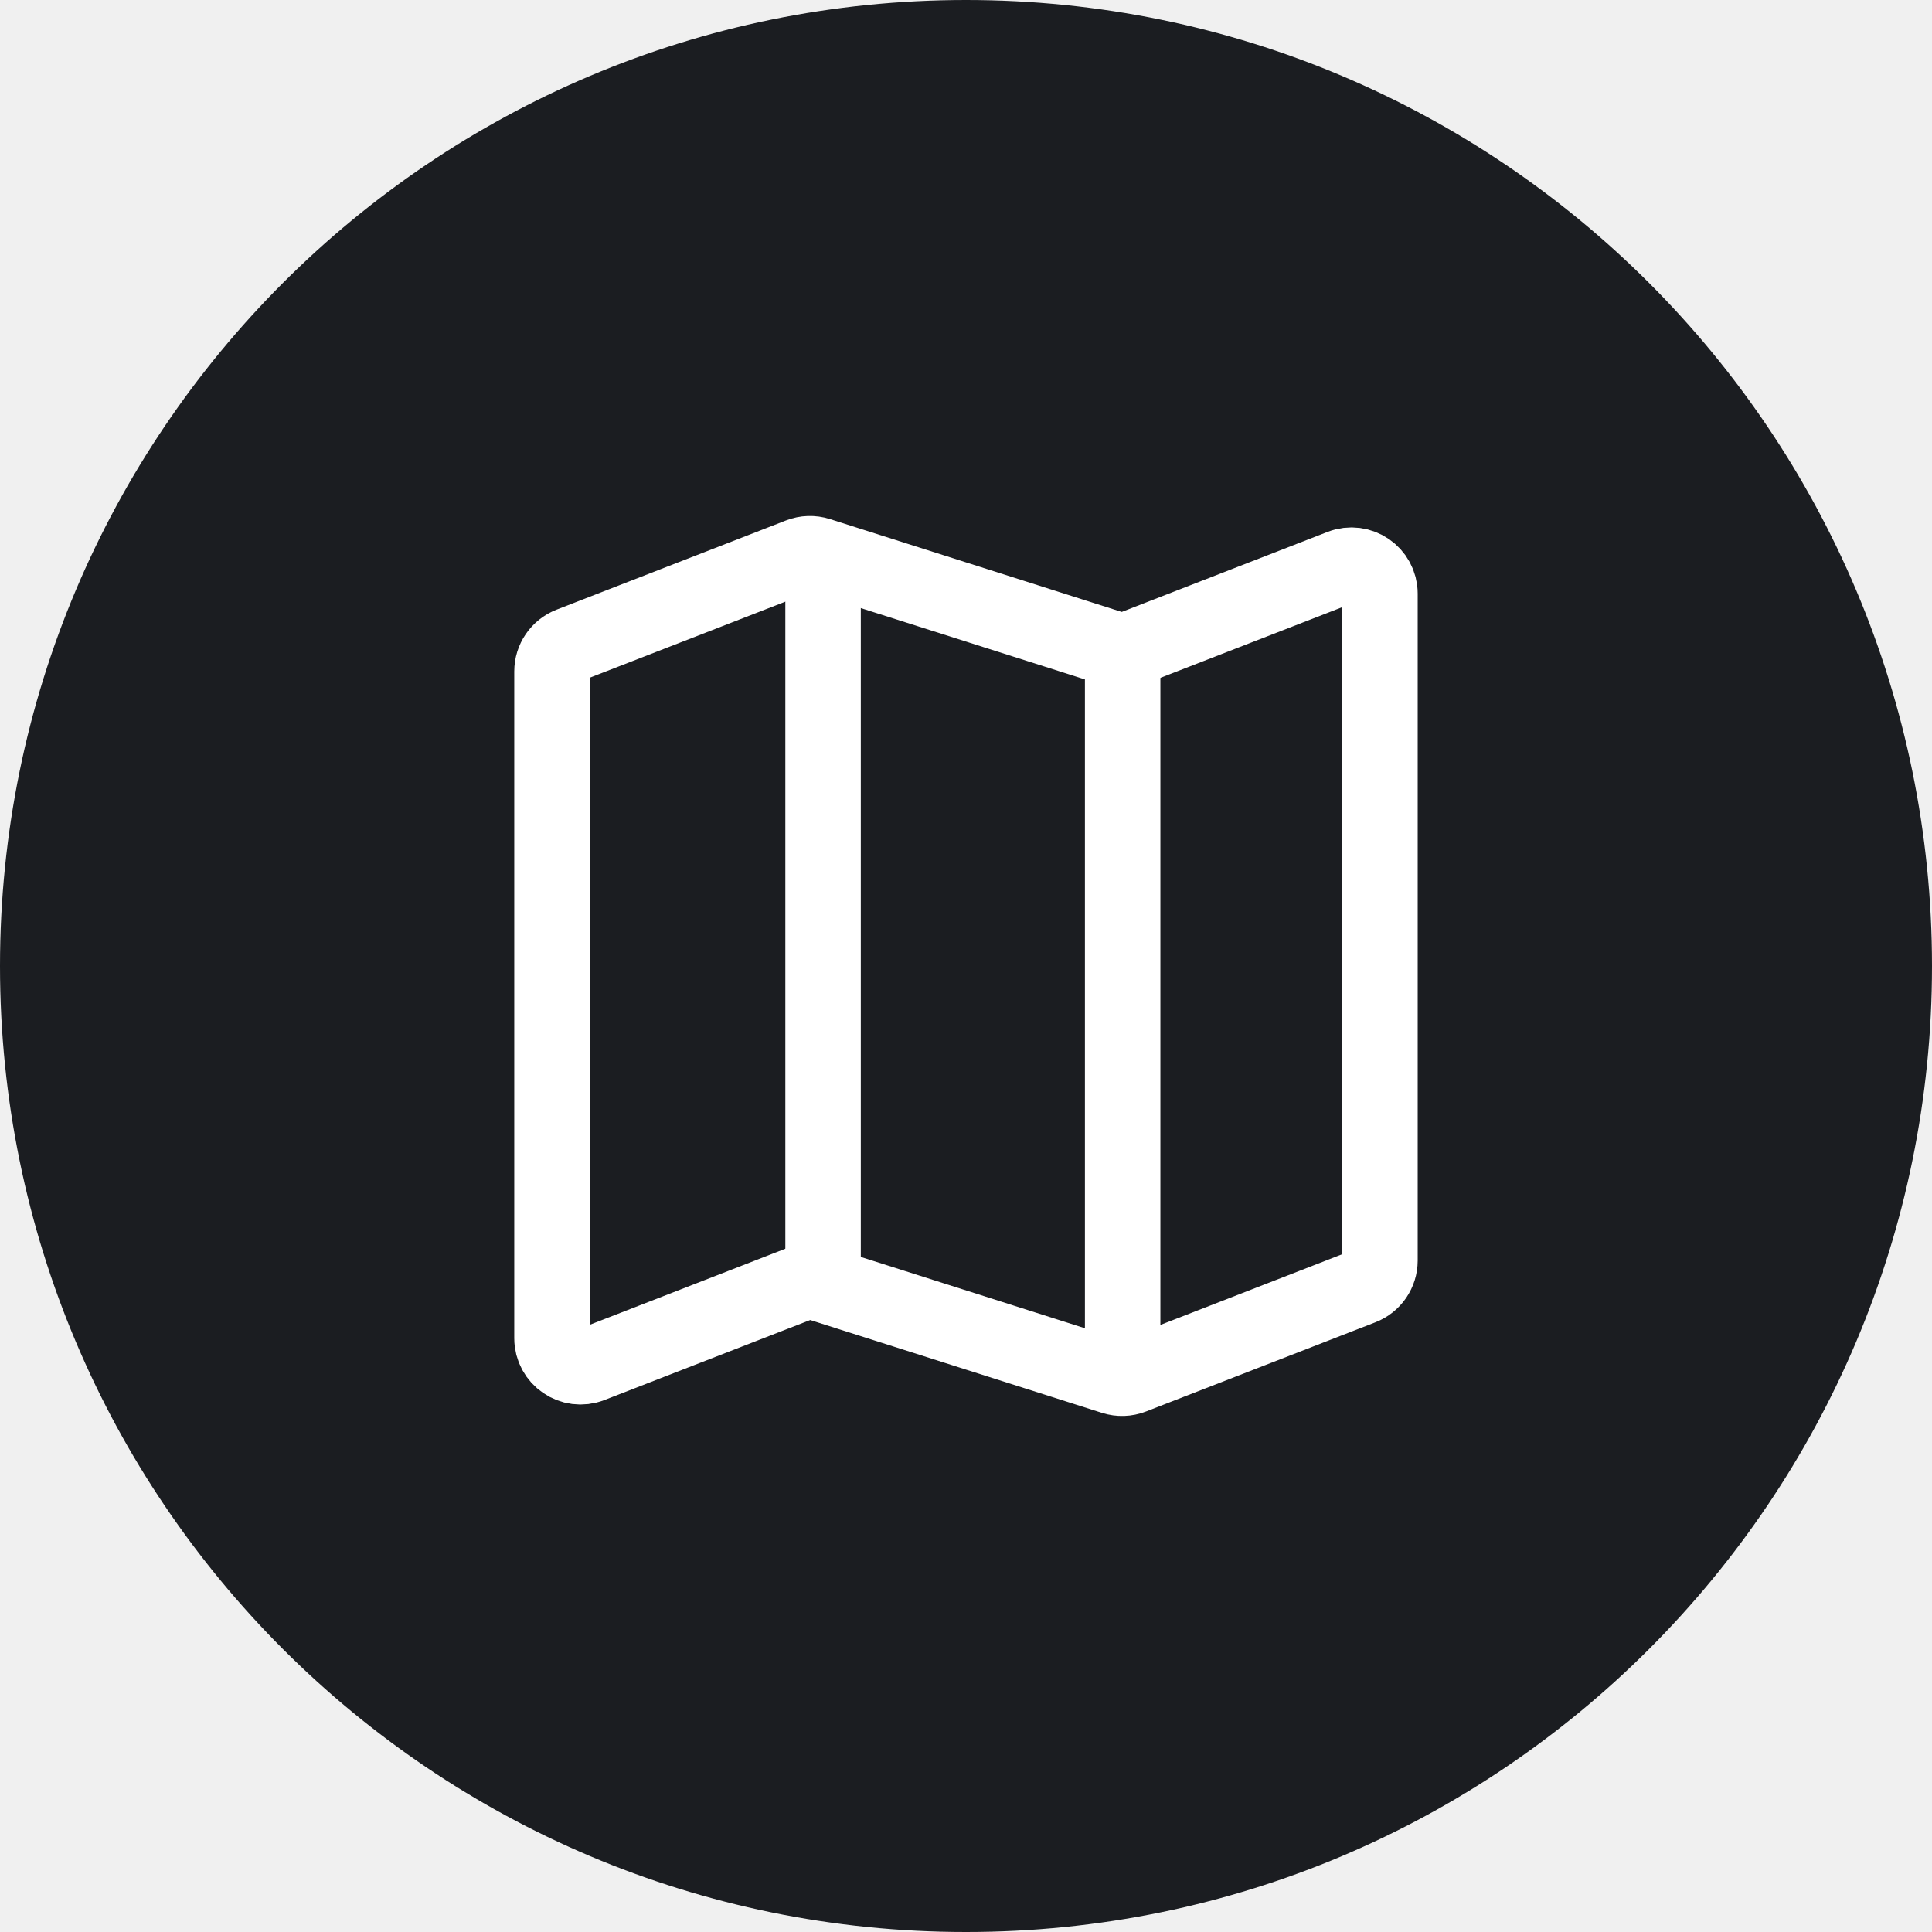
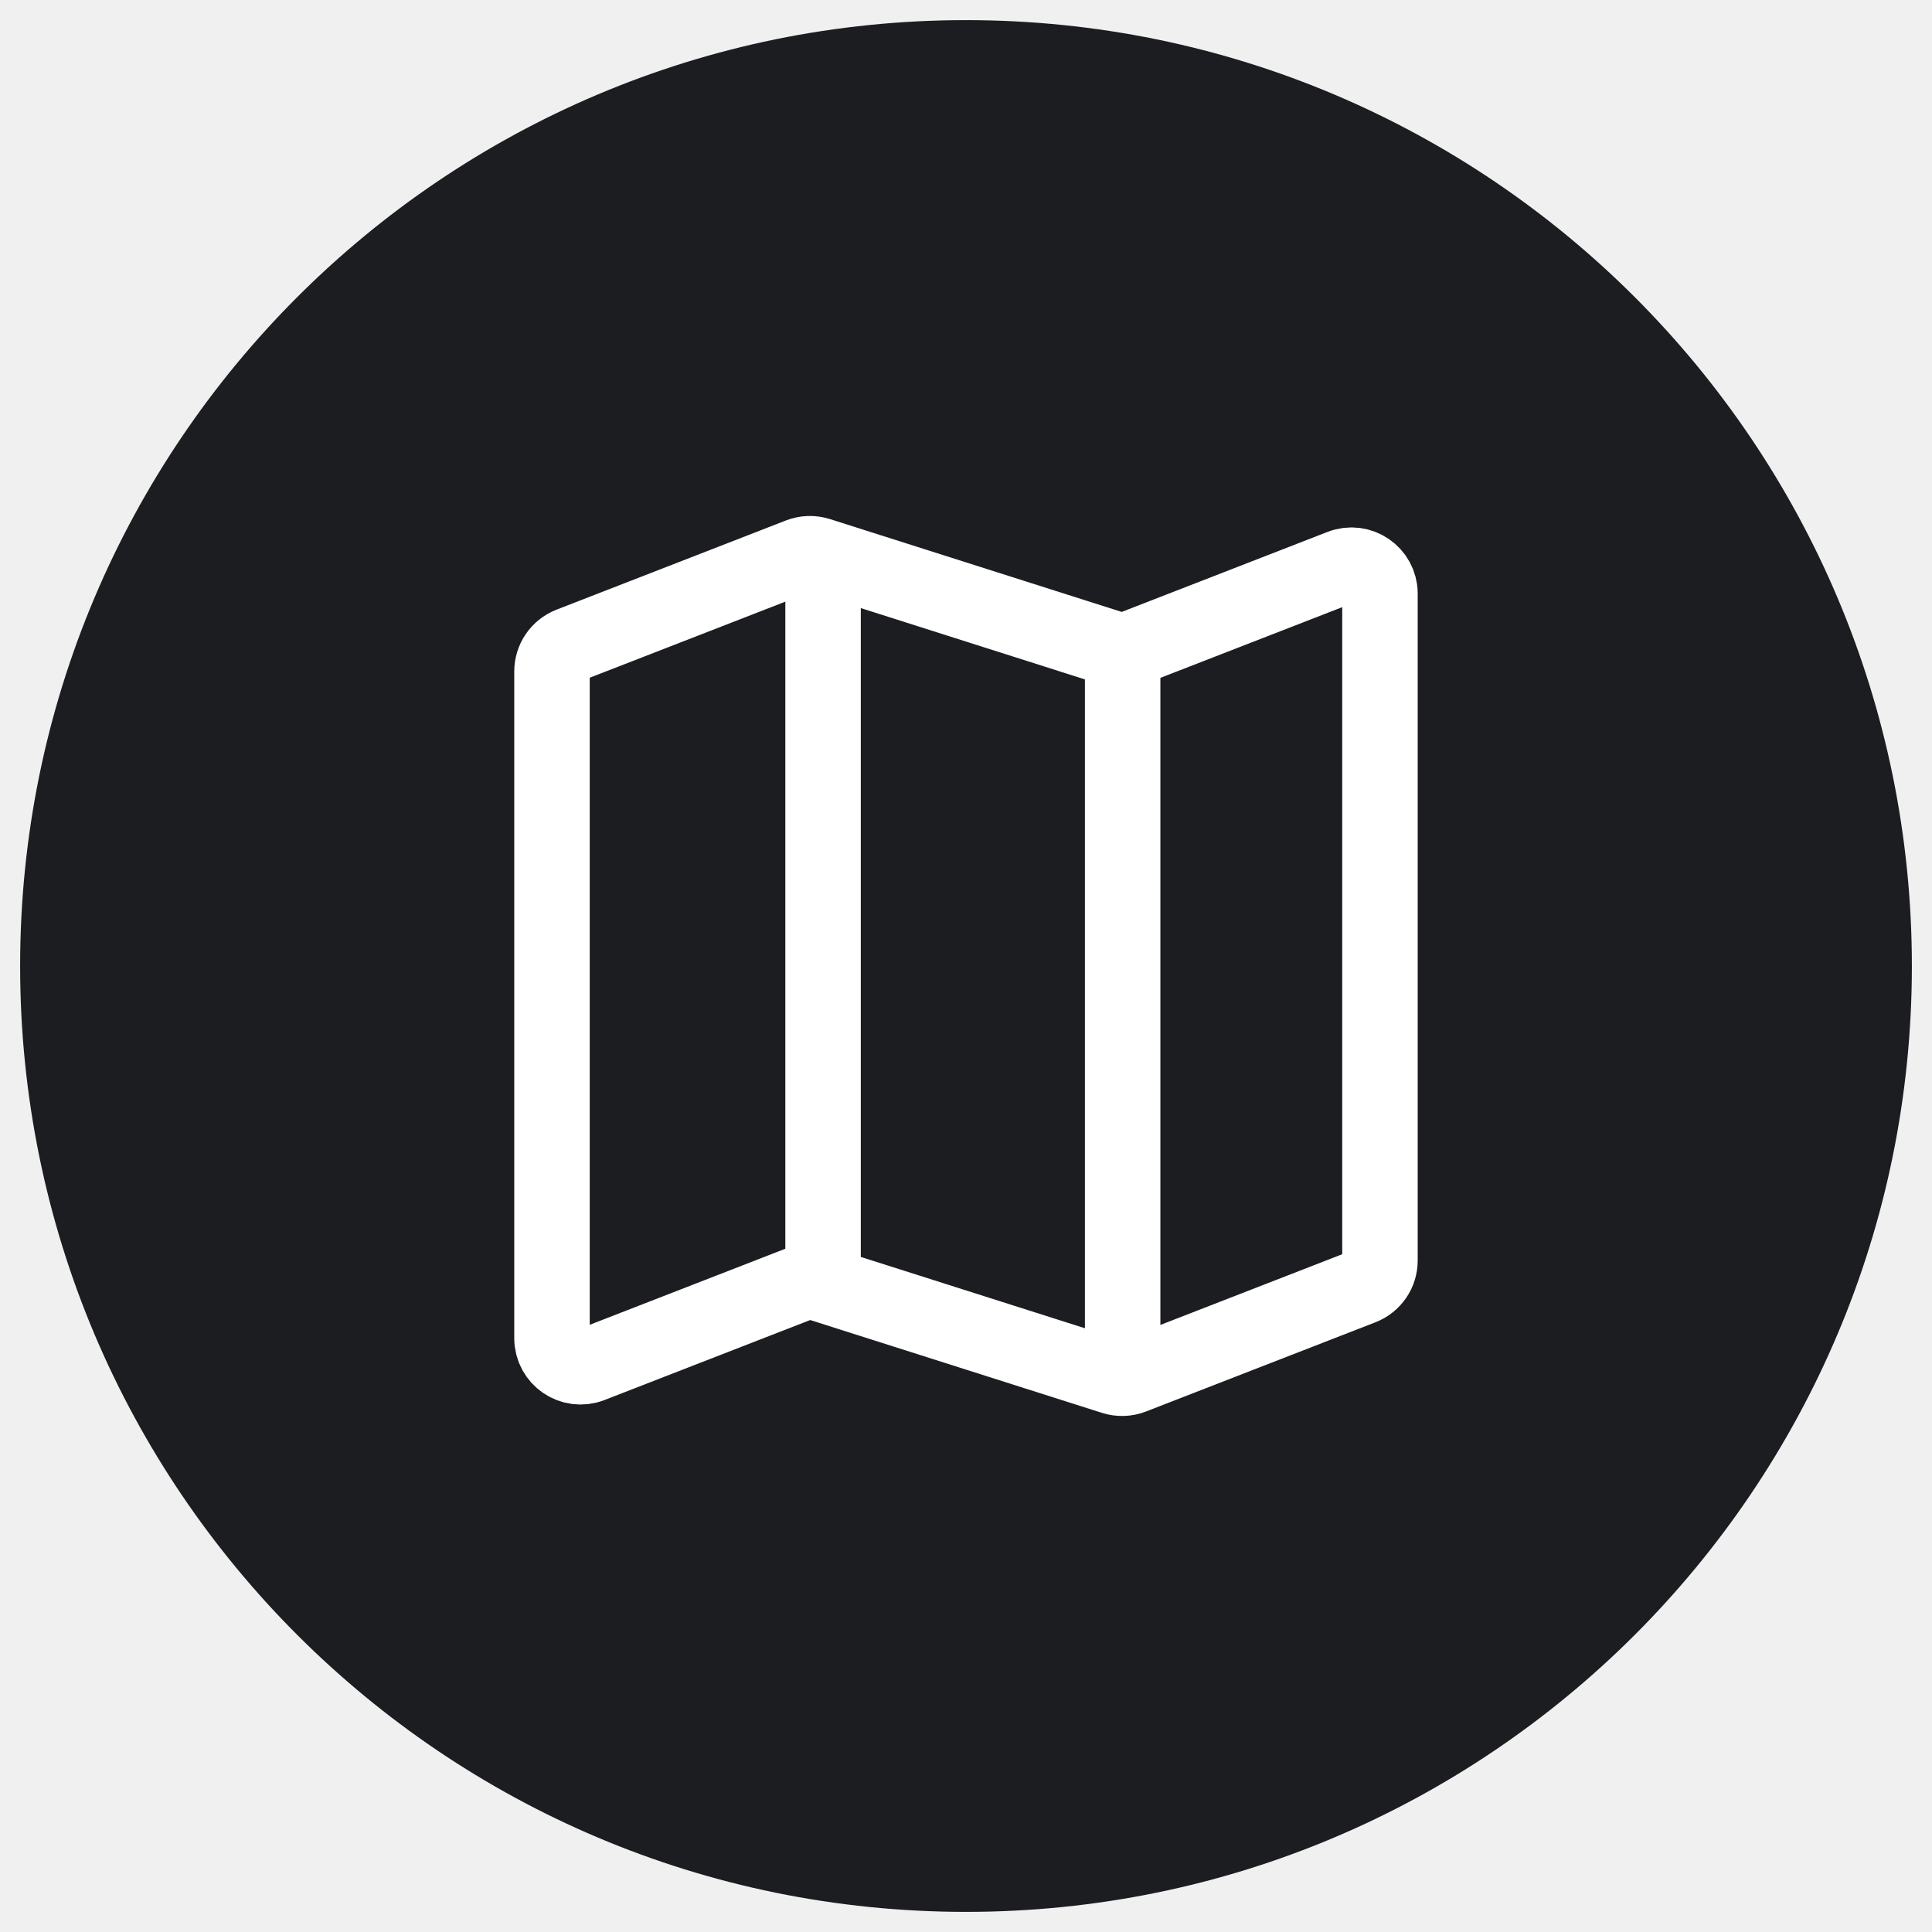
<svg xmlns="http://www.w3.org/2000/svg" preserveAspectRatio="none" overflow="visible" style="display: block;" width="48" height="48" viewBox="0 0 48 48" fill="none">
  <g id="Group 1171277915">
-     <circle id="Ellipse 368" cx="24" cy="24" r="24" fill="#1B1D21" />
+     <circle id="Ellipse 368" cx="24" cy="24" r="23.5" fill="#1B1D21" />
    <g id="Group 1171277373">
      <path id="Vector 315" d="M19.865 13.805L14.166 16.021C13.893 16.127 13.714 16.389 13.714 16.682V33.248C13.714 33.747 14.215 34.09 14.68 33.909L19.865 31.893C20.016 31.835 20.182 31.829 20.337 31.878L27.662 34.209C27.817 34.258 27.983 34.253 28.134 34.194L33.833 31.978C34.106 31.872 34.285 31.61 34.285 31.317V14.751C34.285 14.252 33.784 13.909 33.319 14.09L28.134 16.106C27.983 16.165 27.817 16.17 27.662 16.121L20.337 13.79C20.182 13.741 20.016 13.746 19.865 13.805Z" fill="#1B1D21" stroke="white" stroke-width="1.875" stroke-linejoin="round" />
      <path id="Vector 316" d="M20.449 14.068V32.157" stroke="white" stroke-width="1.875" stroke-linejoin="round" />
      <path id="Vector 317" d="M27.892 15.842V33.931" stroke="white" stroke-width="1.875" stroke-linejoin="round" />
    </g>
  </g>
</svg>
